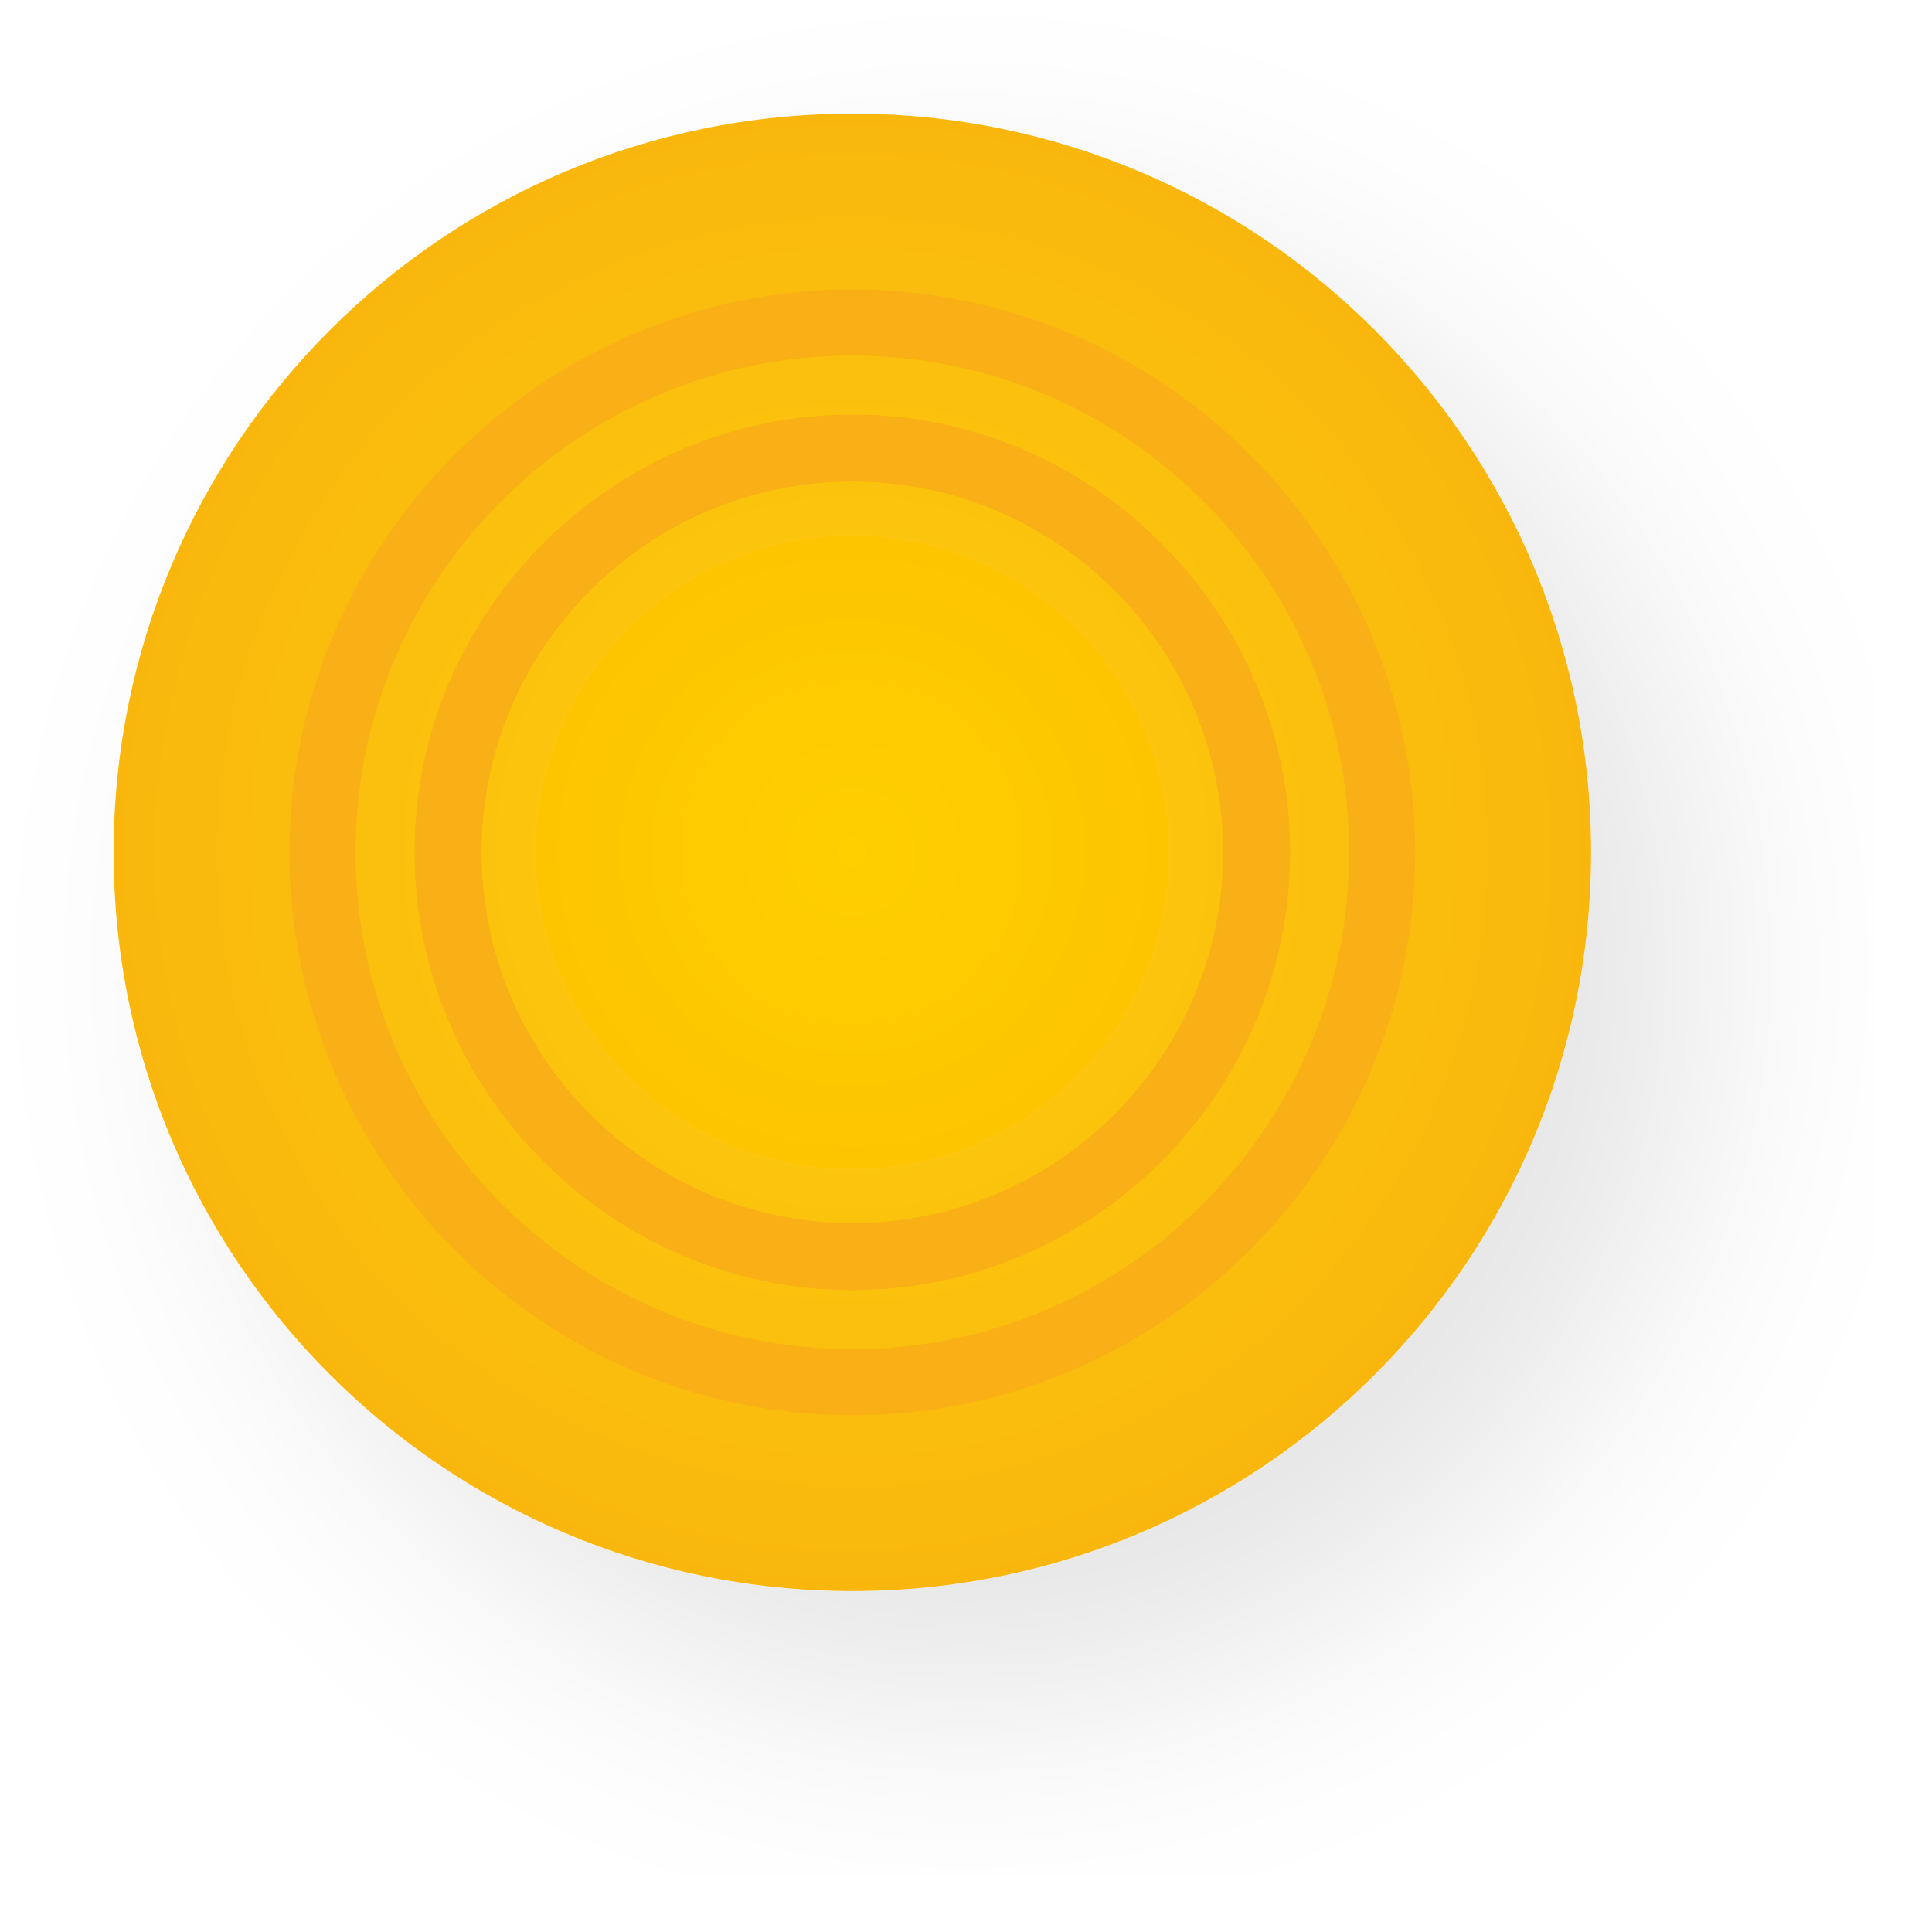
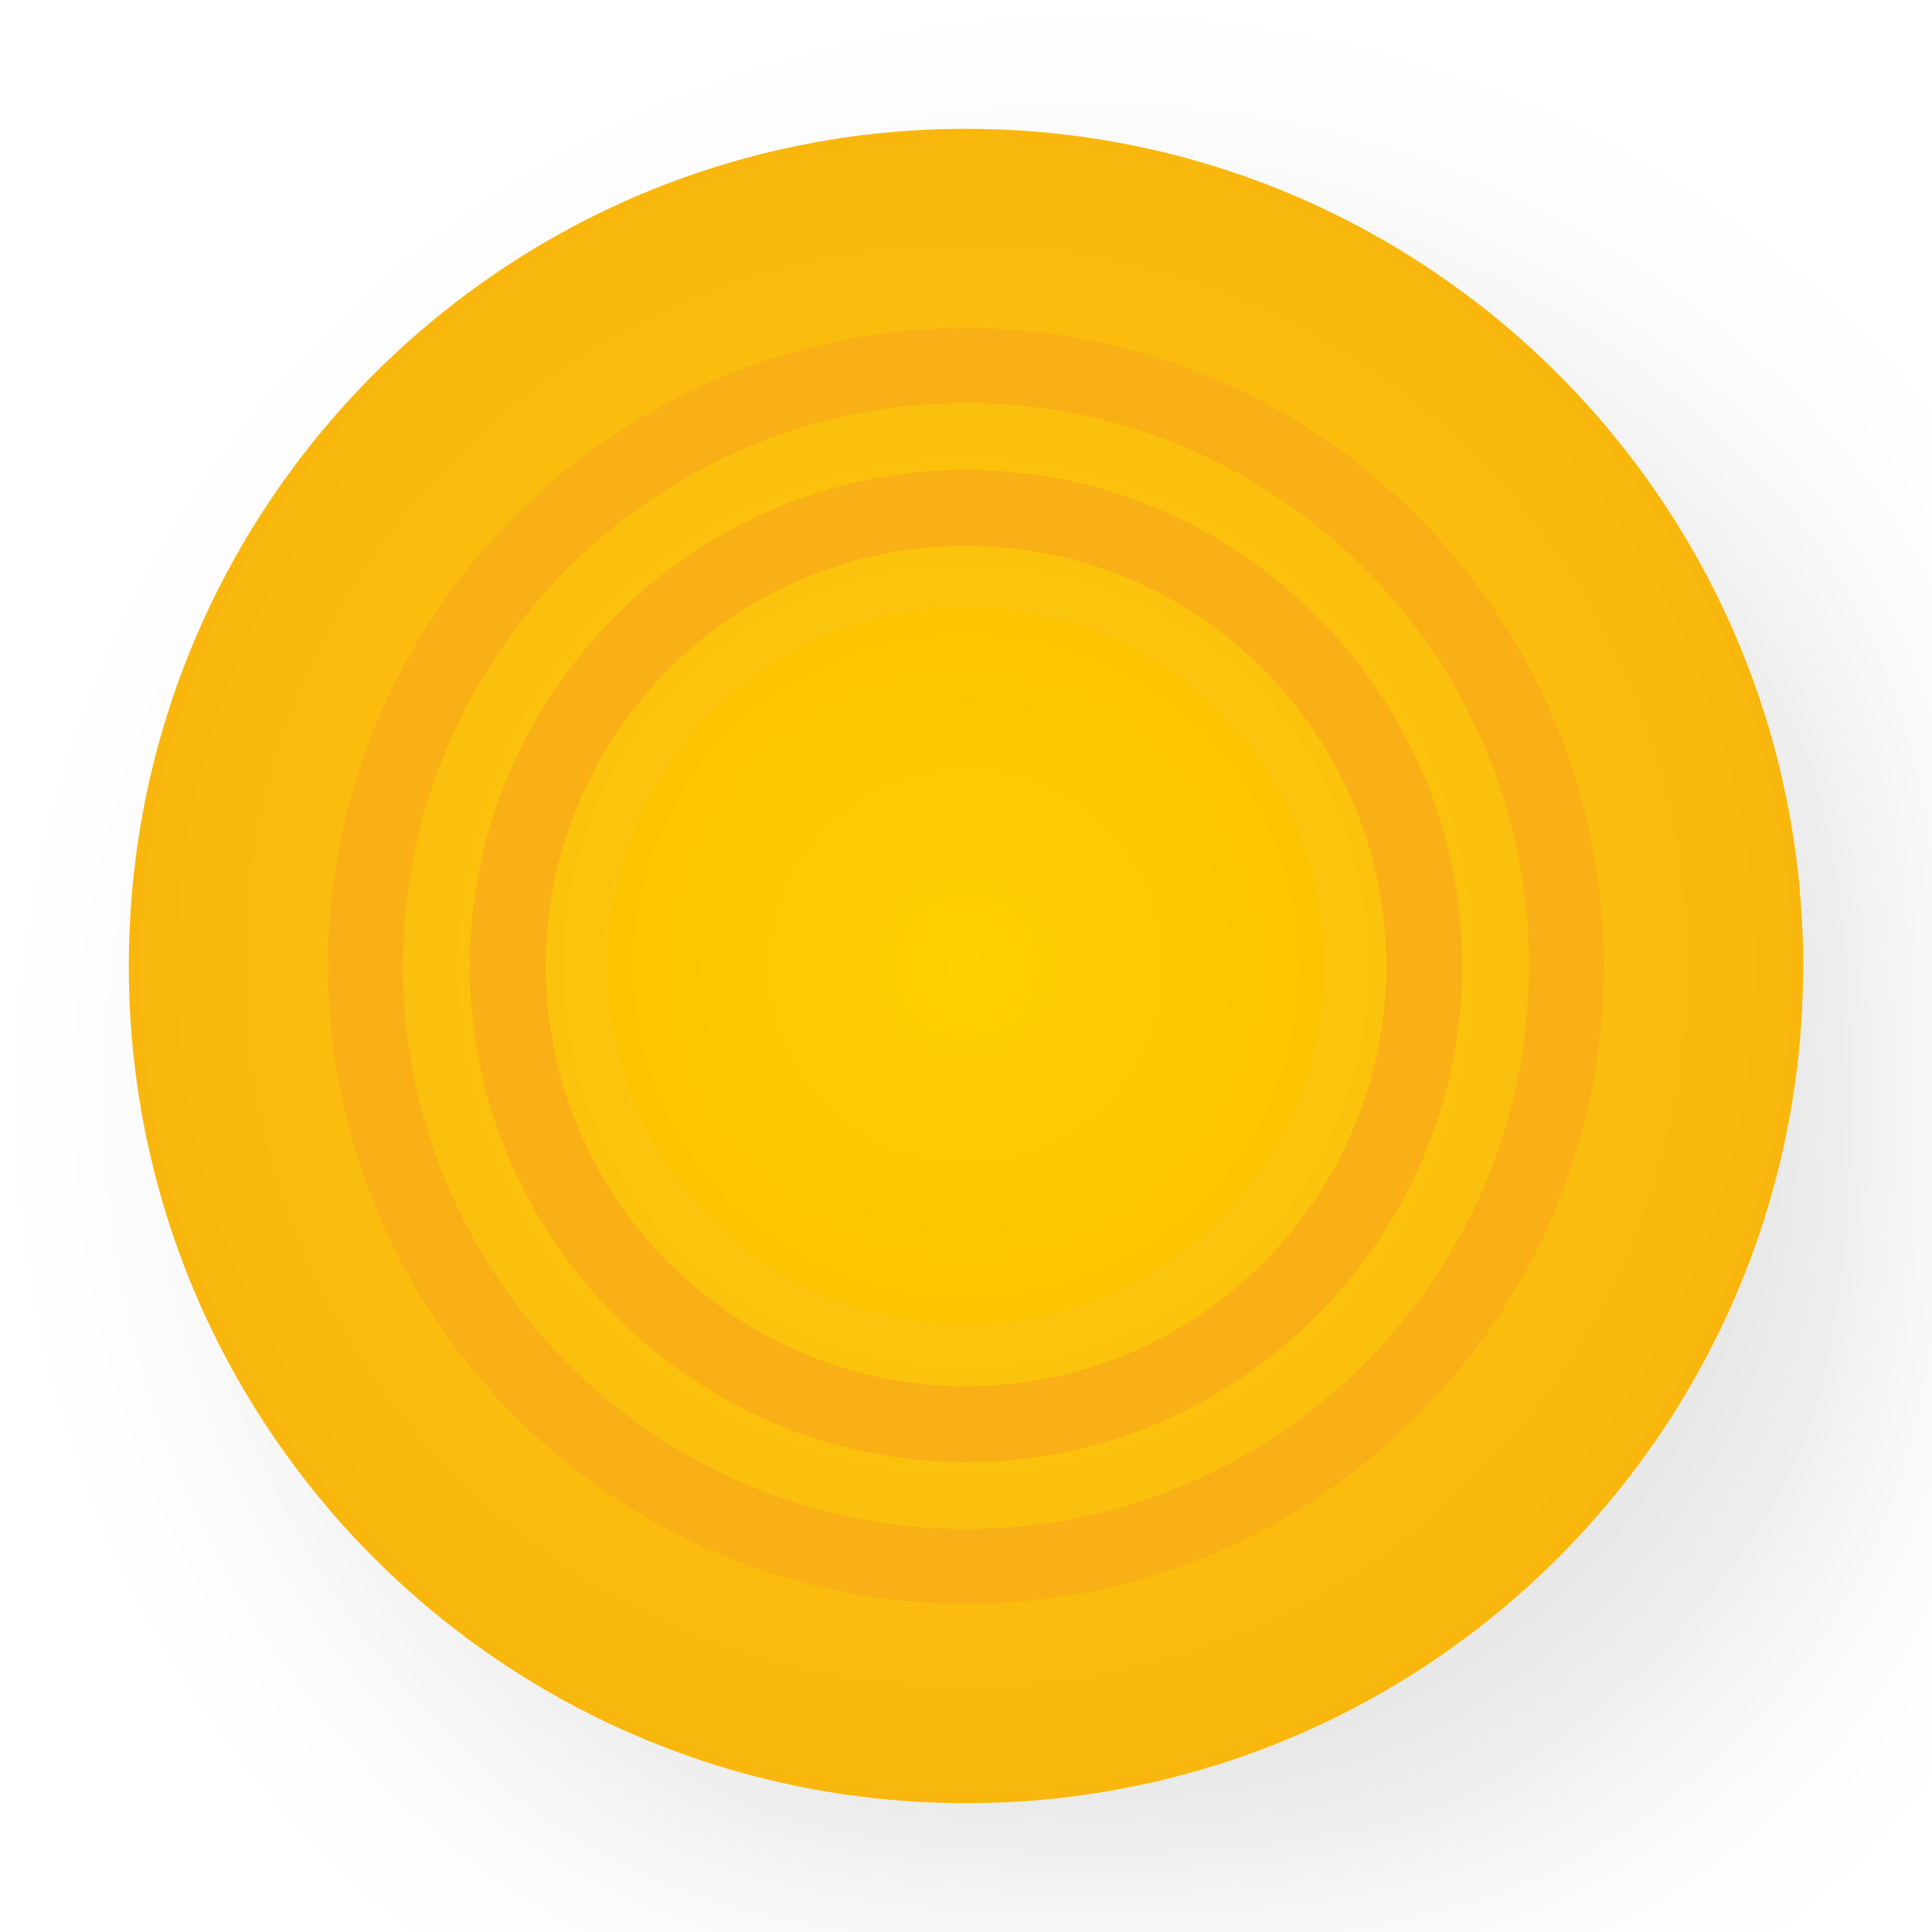
- <svg xmlns="http://www.w3.org/2000/svg" width="34px" height="34px" viewBox="0 0 34 34" version="1.1">
+ <svg xmlns="http://www.w3.org/2000/svg" width="30px" height="30px" viewBox="0 0 30 30" version="1.1">
  <defs>
    <filter x="-9.1%" y="-9.1%" width="128.3%" height="128.3%" filterUnits="objectBoundingBox" id="filter-1">
      <feOffset dx="2" dy="2" in="SourceAlpha" result="shadowOffsetOuter1" />
      <feGaussianBlur stdDeviation="2" in="shadowOffsetOuter1" result="shadowBlurOuter1" />
      <feColorMatrix values="0 0 0 0 0   0 0 0 0 0   0 0 0 0 0  0 0 0 0.1 0" type="matrix" in="shadowBlurOuter1" result="shadowMatrixOuter1" />
      <feMerge>
        <feMergeNode in="shadowMatrixOuter1" />
        <feMergeNode in="SourceGraphic" />
      </feMerge>
    </filter>
    <radialGradient cx="50%" cy="50%" fx="50%" fy="50%" r="68.628%" id="radialGradient-2">
      <stop stop-color="#FFCF00" offset="0%" />
      <stop stop-color="#F7AE15" offset="100%" />
    </radialGradient>
  </defs>
  <g id="Page-1" stroke="none" stroke-width="1" fill="none" fill-rule="evenodd">
    <g id="Catalog-pg1" transform="translate(-609, -731)">
      <g id="products" transform="translate(132, 622)">
        <g id="line-1">
          <g id="product-card-hover" filter="url(#filter-1)" transform="translate(300, 0)">
            <g id="money" transform="translate(71, 100)">
              <g transform="translate(108, 11)">
                <g>
                  <circle id="Oval-Copy-3" fill="url(#radialGradient-2)" cx="13" cy="13" r="13" />
                  <path d="M13,3.095 C7.546,3.095 3.095,7.547 3.095,13 C3.095,18.454 7.547,22.905 13,22.905 C18.454,22.905 22.905,18.453 22.905,13 C22.905,7.546 18.453,3.095 13,3.095 Z M13,21.744 C8.179,21.744 4.256,17.821 4.256,13 C4.256,8.179 8.179,4.256 13,4.256 C17.821,4.256 21.744,8.179 21.744,13 C21.744,17.821 17.821,21.744 13,21.744 Z" id="Shape" fill="#F8B013" fill-rule="nonzero" />
                  <path d="M13,5.296 C8.768,5.296 5.296,8.77 5.296,13 C5.296,17.232 8.77,20.704 13,20.704 C17.232,20.704 20.704,17.23 20.704,13 C20.704,8.768 17.23,5.296 13,5.296 Z M13,19.525 C9.402,19.525 6.475,16.598 6.475,13 C6.475,9.402 9.402,6.475 13,6.475 C16.598,6.475 19.525,9.402 19.525,13 C19.525,16.598 16.598,19.525 13,19.525 Z" id="Shape" fill="#F8B013" fill-rule="nonzero" />
                </g>
              </g>
            </g>
          </g>
        </g>
      </g>
    </g>
  </g>
</svg>
